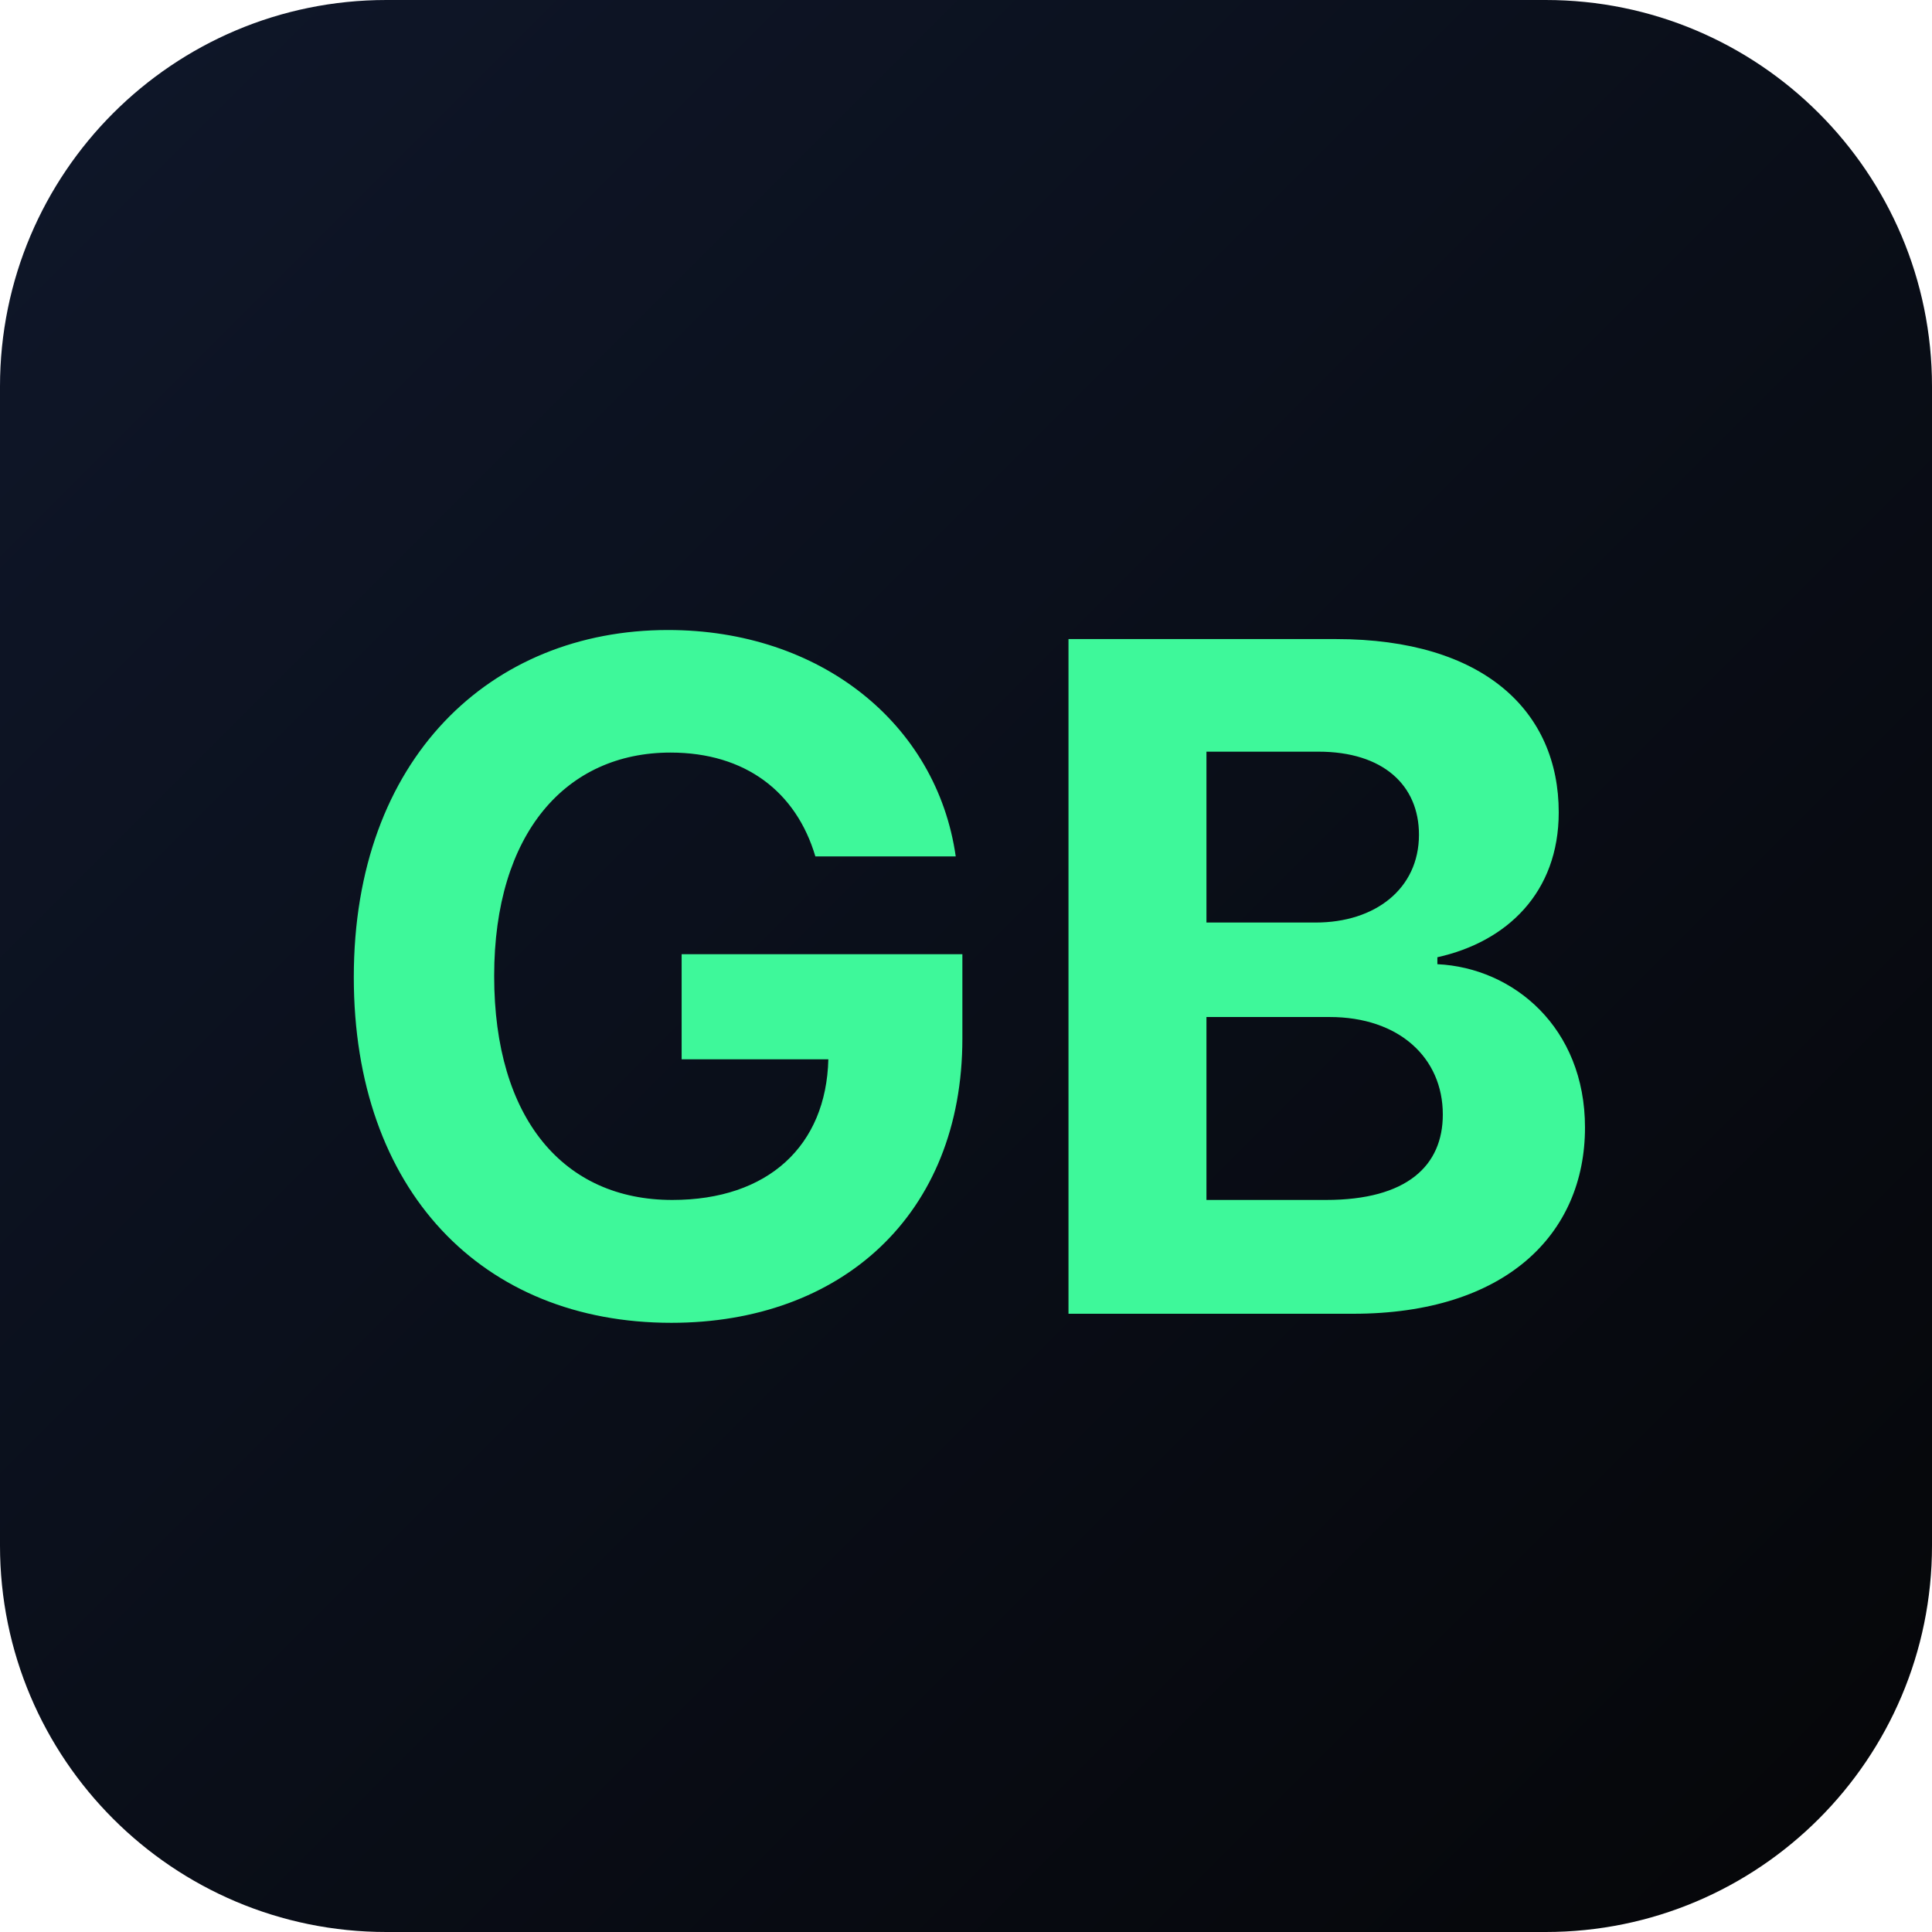
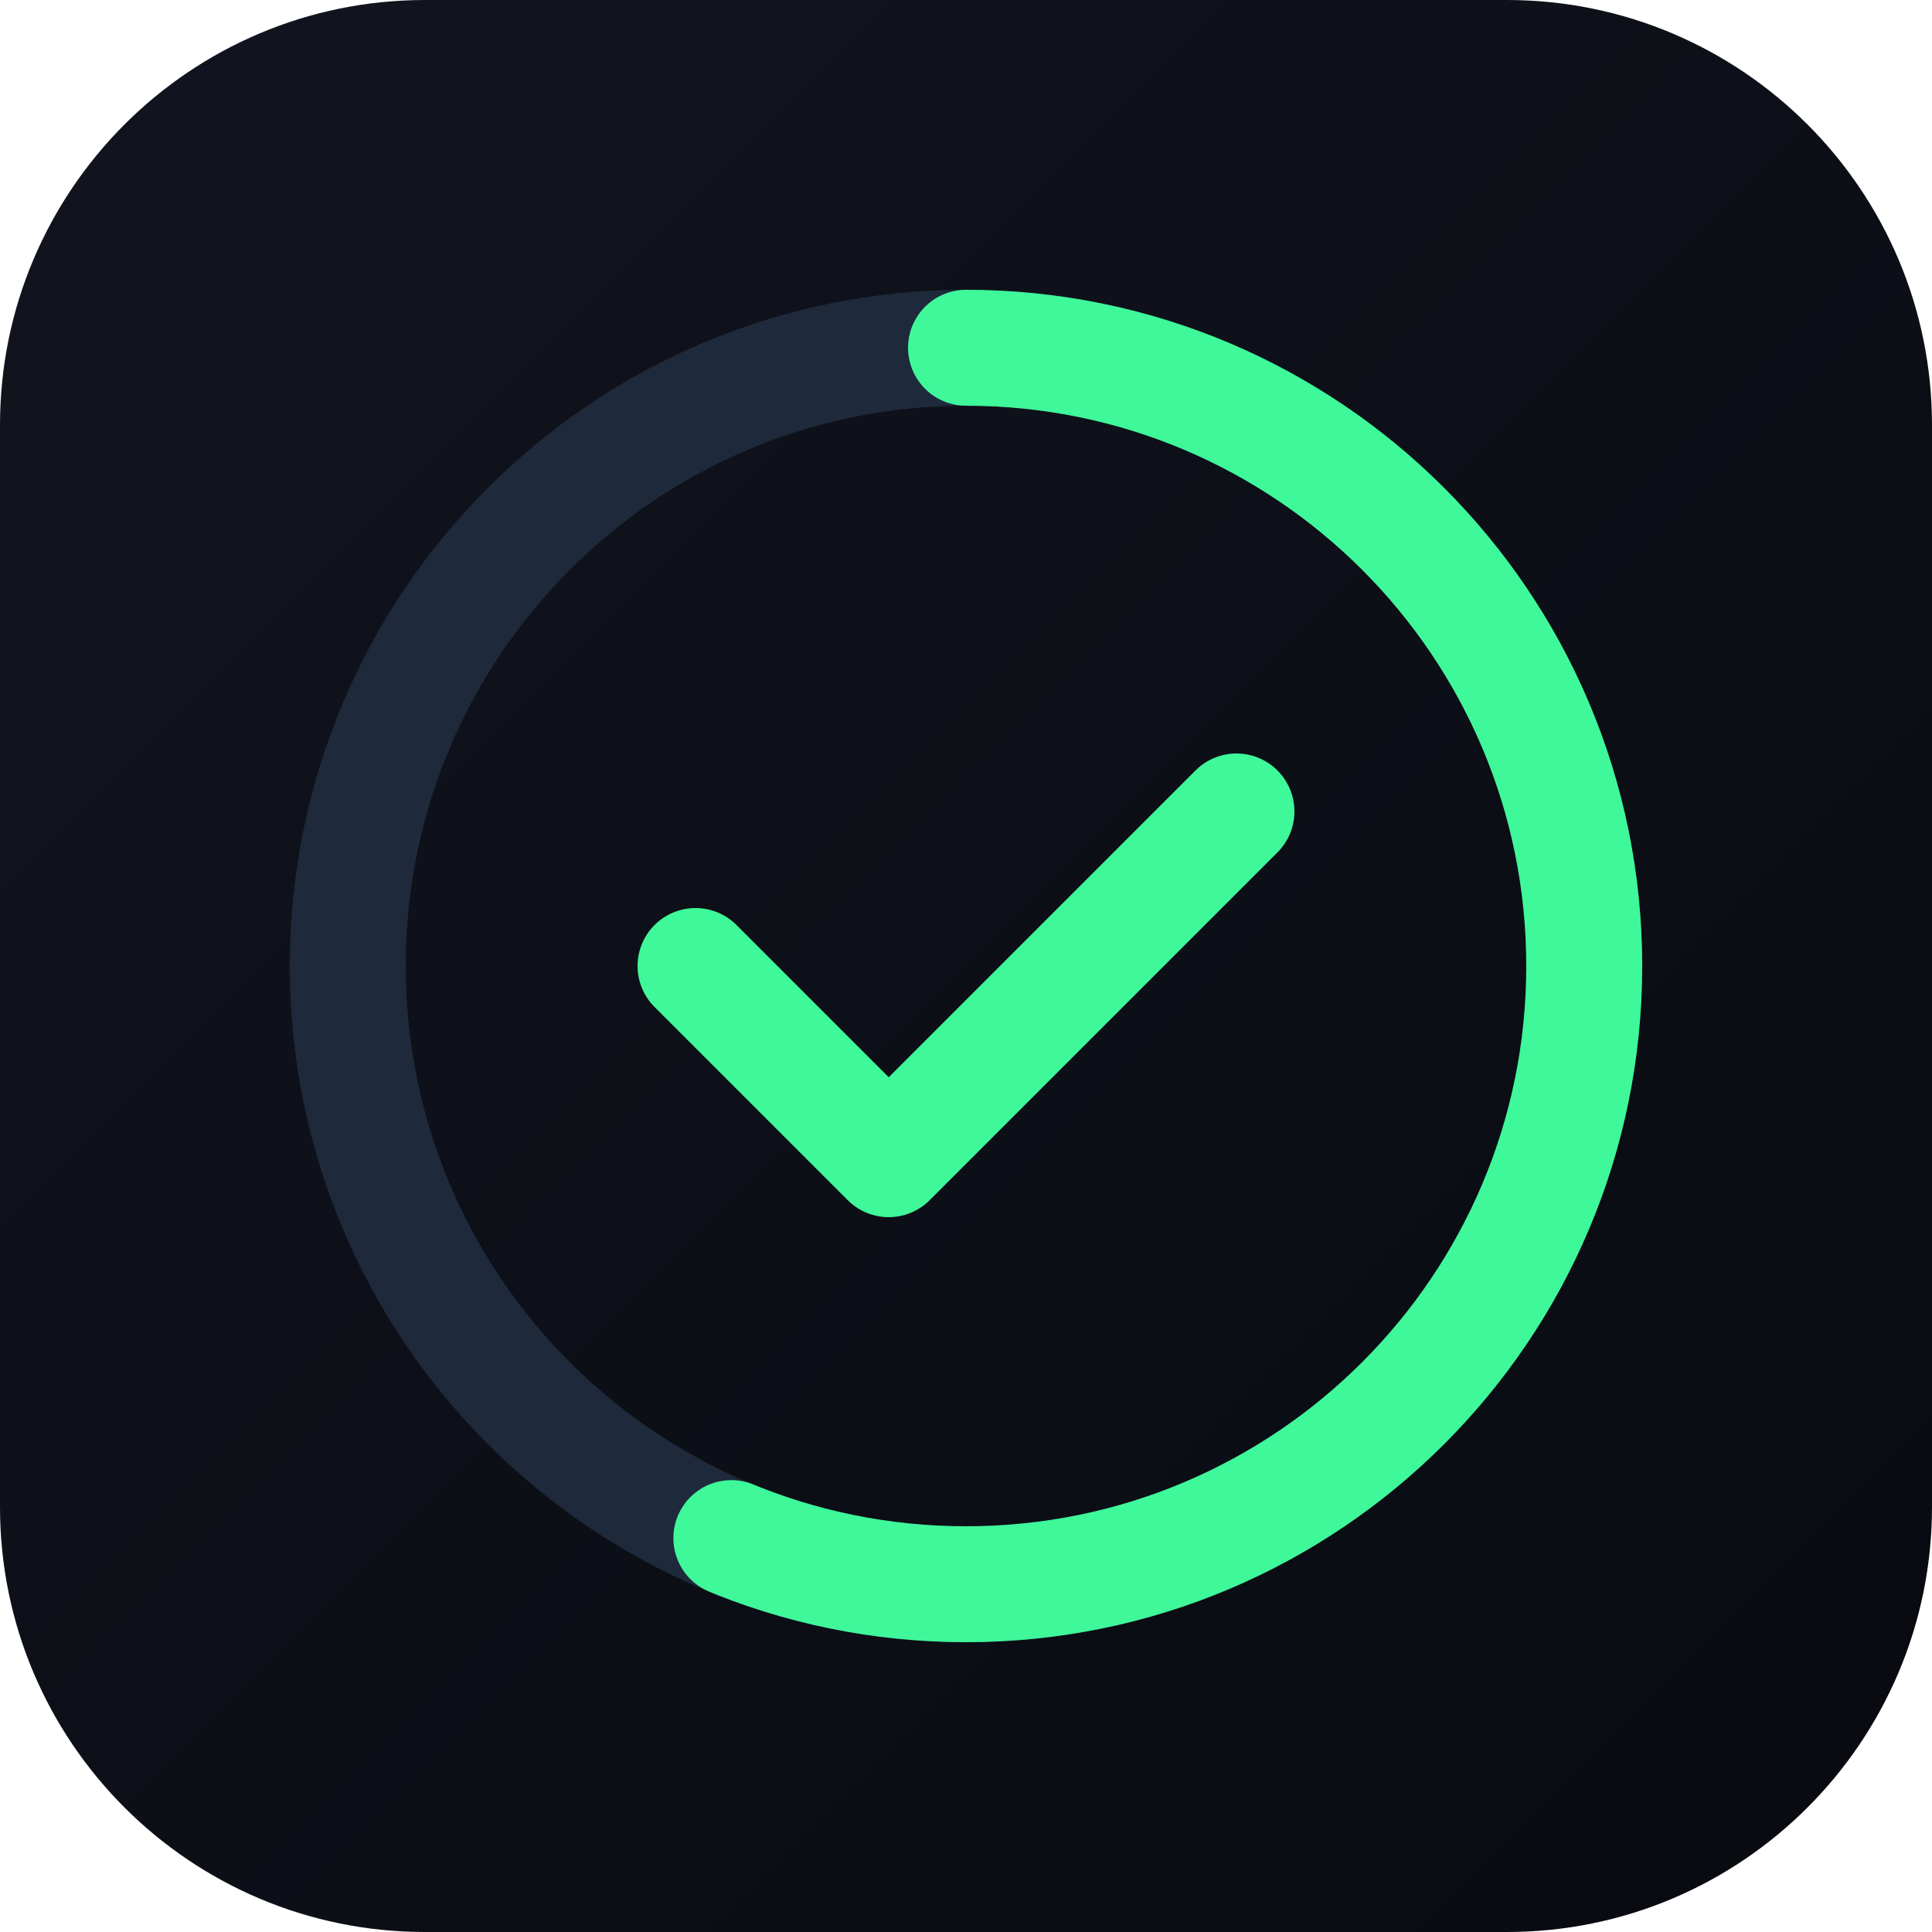
<svg xmlns="http://www.w3.org/2000/svg" viewBox="0 0 100 100">
  <defs>
    <linearGradient id="bg" x1="0%" y1="0%" x2="100%" y2="100%">
-       <stop offset="0%" style="stop-color:#0f172a" />
-       <stop offset="100%" style="stop-color:#050608" />
+       <stop offset="0%" style="stop-color:#12151f" />
+       <stop offset="100%" style="stop-color:#080a10" />
    </linearGradient>
  </defs>
-   <rect width="100" height="100" rx="20" fill="url(#bg)" />
-   <text x="50" y="68" font-family="system-ui, -apple-system, sans-serif" font-size="48" font-weight="700" fill="#3ef89a" text-anchor="middle">GB</text>
+   <rect width="100" height="100" rx="22" fill="url(#bg)" />
+   <circle cx="50" cy="50" r="32" fill="none" stroke="#1e293b" stroke-width="6" />
+   <circle cx="50" cy="50" r="32" fill="none" stroke="#3ef89a" stroke-width="6" stroke-linecap="round" stroke-dasharray="151" stroke-dashoffset="38" transform="rotate(-90 50 50)" />
+   <path d="M36 50 L46 60 L64 42" stroke="#3ef89a" stroke-width="6" stroke-linecap="round" stroke-linejoin="round" fill="none" />
</svg>
